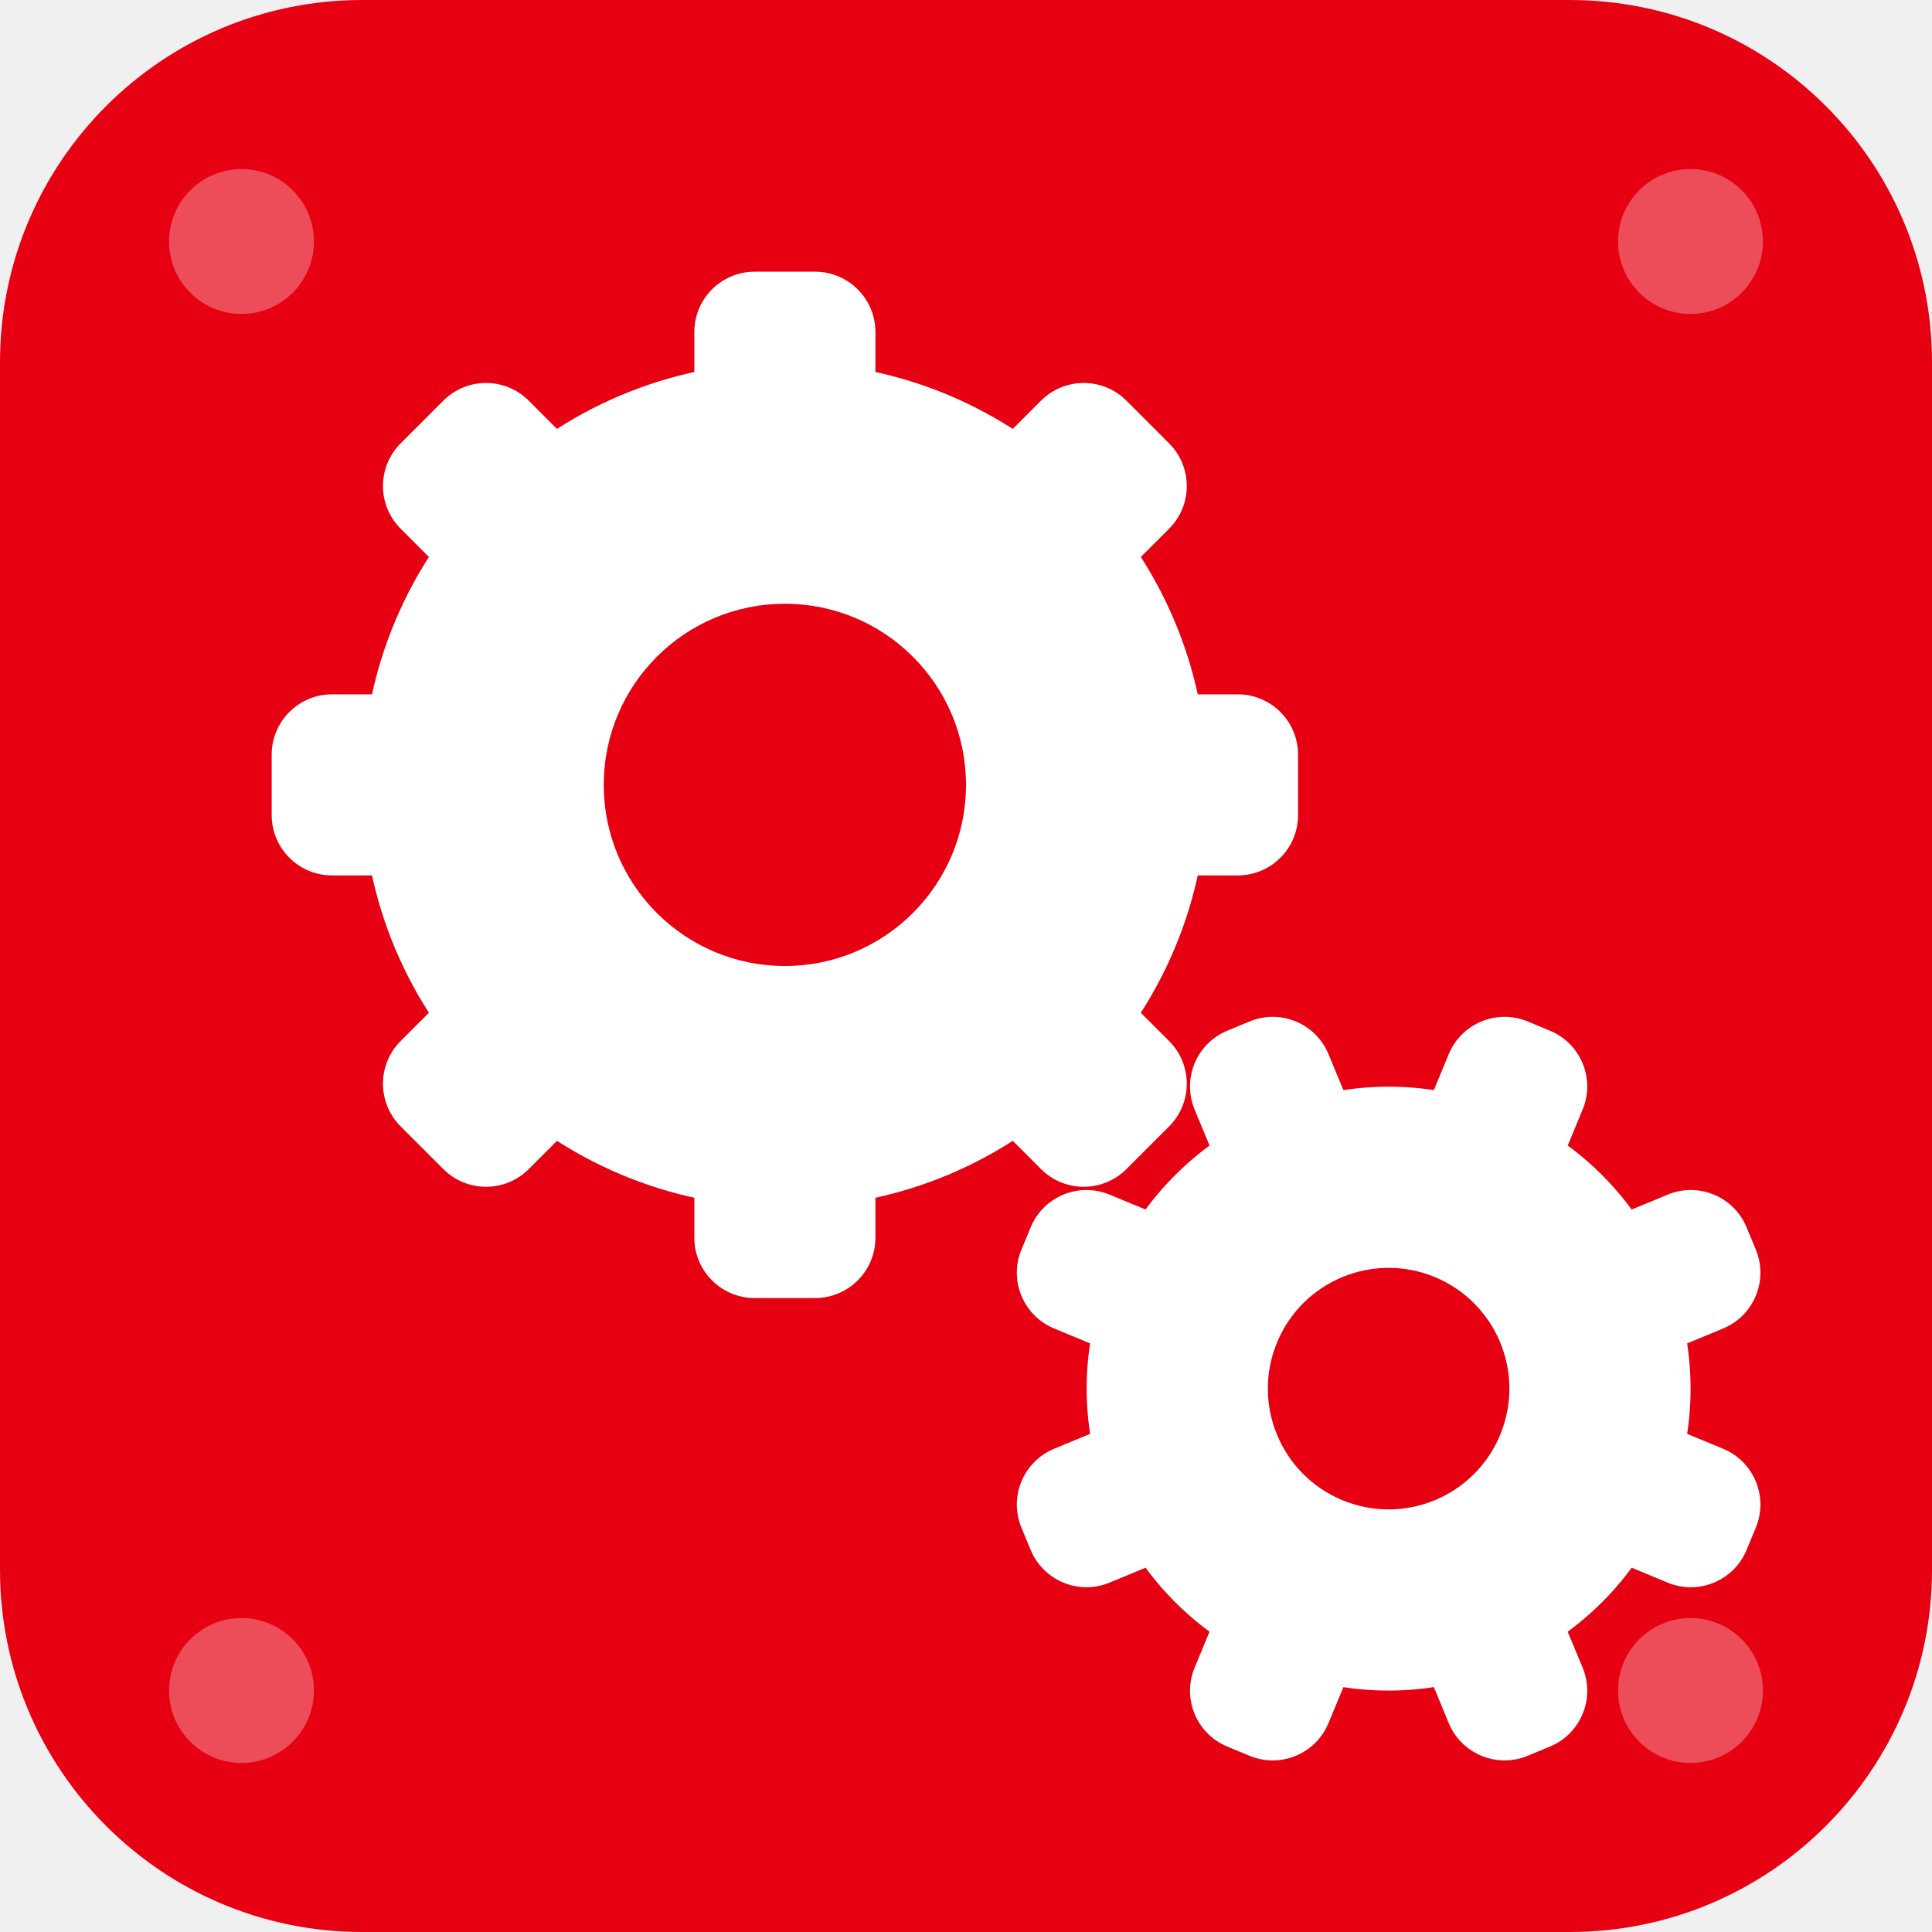
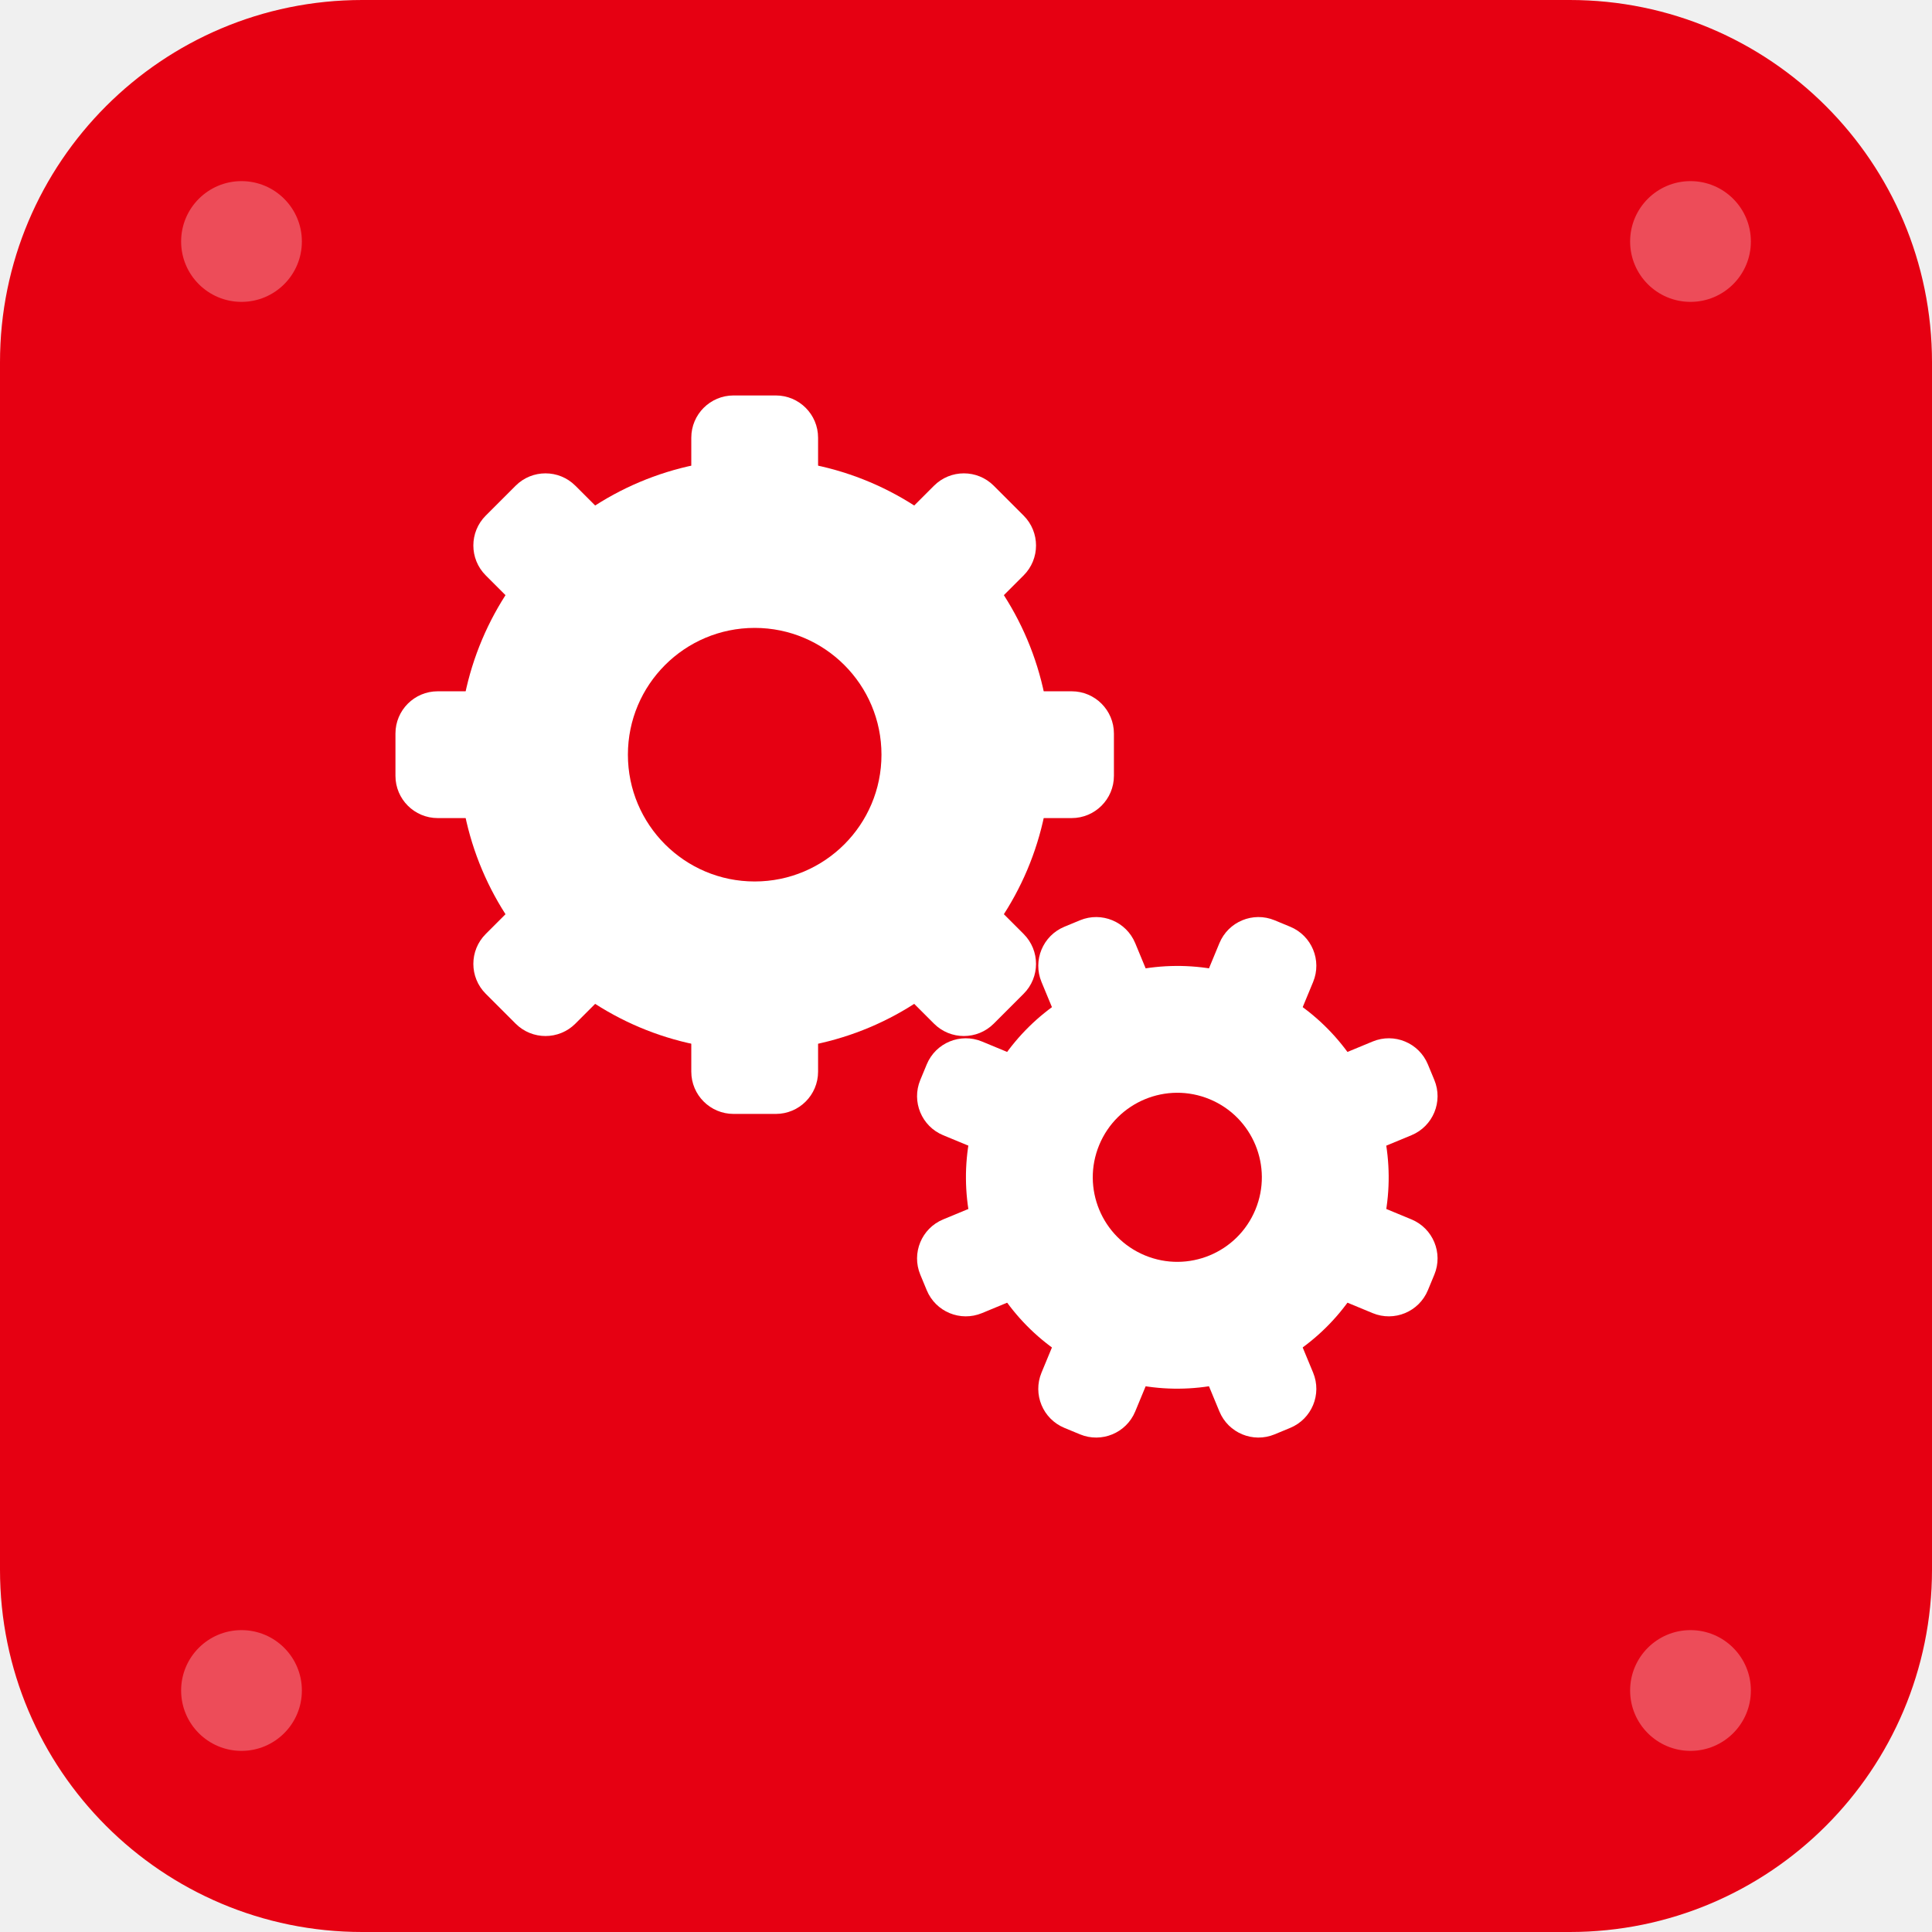
<svg xmlns="http://www.w3.org/2000/svg" viewBox="0 0 32 32">
  <rect width="32" height="32" rx="6" fill="#E60012" />
-   <circle cx="4" cy="4" r="1.2" fill="white" opacity="0.3" />
-   <circle cx="28" cy="4" r="1.2" fill="white" opacity="0.3" />
-   <circle cx="4" cy="28" r="1.2" fill="white" opacity="0.3" />
-   <circle cx="28" cy="28" r="1.2" fill="white" opacity="0.3" />
-   <g transform="translate(13, 13)">
-     <circle r="7" fill="white" />
-     <rect x="-8.5" y="-1.5" width="17" height="3" fill="white" rx="1" />
-     <rect x="-1.5" y="-8.5" width="3" height="17" fill="white" rx="1" />
-     <rect x="-8.5" y="-1.5" width="17" height="3" fill="white" rx="1" transform="rotate(45)" />
-     <rect x="-1.5" y="-8.5" width="3" height="17" fill="white" rx="1" transform="rotate(45)" />
-     <circle r="3" fill="#E60012" />
-   </g>
-   <g transform="translate(23, 23) rotate(22.5)">
-     <circle r="5" fill="white" />
-     <rect x="-6.5" y="-1.2" width="13" height="2.4" fill="white" rx="1" />
-     <rect x="-1.2" y="-6.5" width="2.4" height="13" fill="white" rx="1" />
-     <rect x="-6.5" y="-1.2" width="13" height="2.4" fill="white" rx="1" transform="rotate(45)" />
-     <rect x="-1.2" y="-6.5" width="2.4" height="13" fill="white" rx="1" transform="rotate(45)" />
-     <circle r="2" fill="#E60012" />
+   <circle cx="4" cy="4" r="1" fill="white" opacity="0.3" />
+   <circle cx="28" cy="4" r="1" fill="white" opacity="0.3" />
+   <circle cx="4" cy="28" r="1" fill="white" opacity="0.3" />
+   <circle cx="28" cy="28" r="1" fill="white" opacity="0.3" />
+   <g transform="translate(16, 16) scale(0.7) translate(-18, -18)">
+     <g transform="translate(13, 13)">
+       <circle r="7" fill="white" />
+       <rect x="-8.5" y="-1.5" width="17" height="3" fill="white" rx="1" />
+       <rect x="-1.5" y="-8.5" width="3" height="17" fill="white" rx="1" />
+       <rect x="-8.5" y="-1.5" width="17" height="3" fill="white" rx="1" transform="rotate(45)" />
+       <rect x="-1.5" y="-8.5" width="3" height="17" fill="white" rx="1" transform="rotate(45)" />
+       <circle r="3" fill="#E60012" />
+     </g>
+     <g transform="translate(23, 23) rotate(22.5)">
+       <circle r="5" fill="white" />
+       <rect x="-6.5" y="-1.2" width="13" height="2.4" fill="white" rx="1" />
+       <rect x="-1.2" y="-6.5" width="2.4" height="13" fill="white" rx="1" />
+       <rect x="-6.5" y="-1.2" width="13" height="2.4" fill="white" rx="1" transform="rotate(45)" />
+       <rect x="-1.2" y="-6.5" width="2.4" height="13" fill="white" rx="1" transform="rotate(45)" />
+       <circle r="2" fill="#E60012" />
+     </g>
  </g>
</svg>
